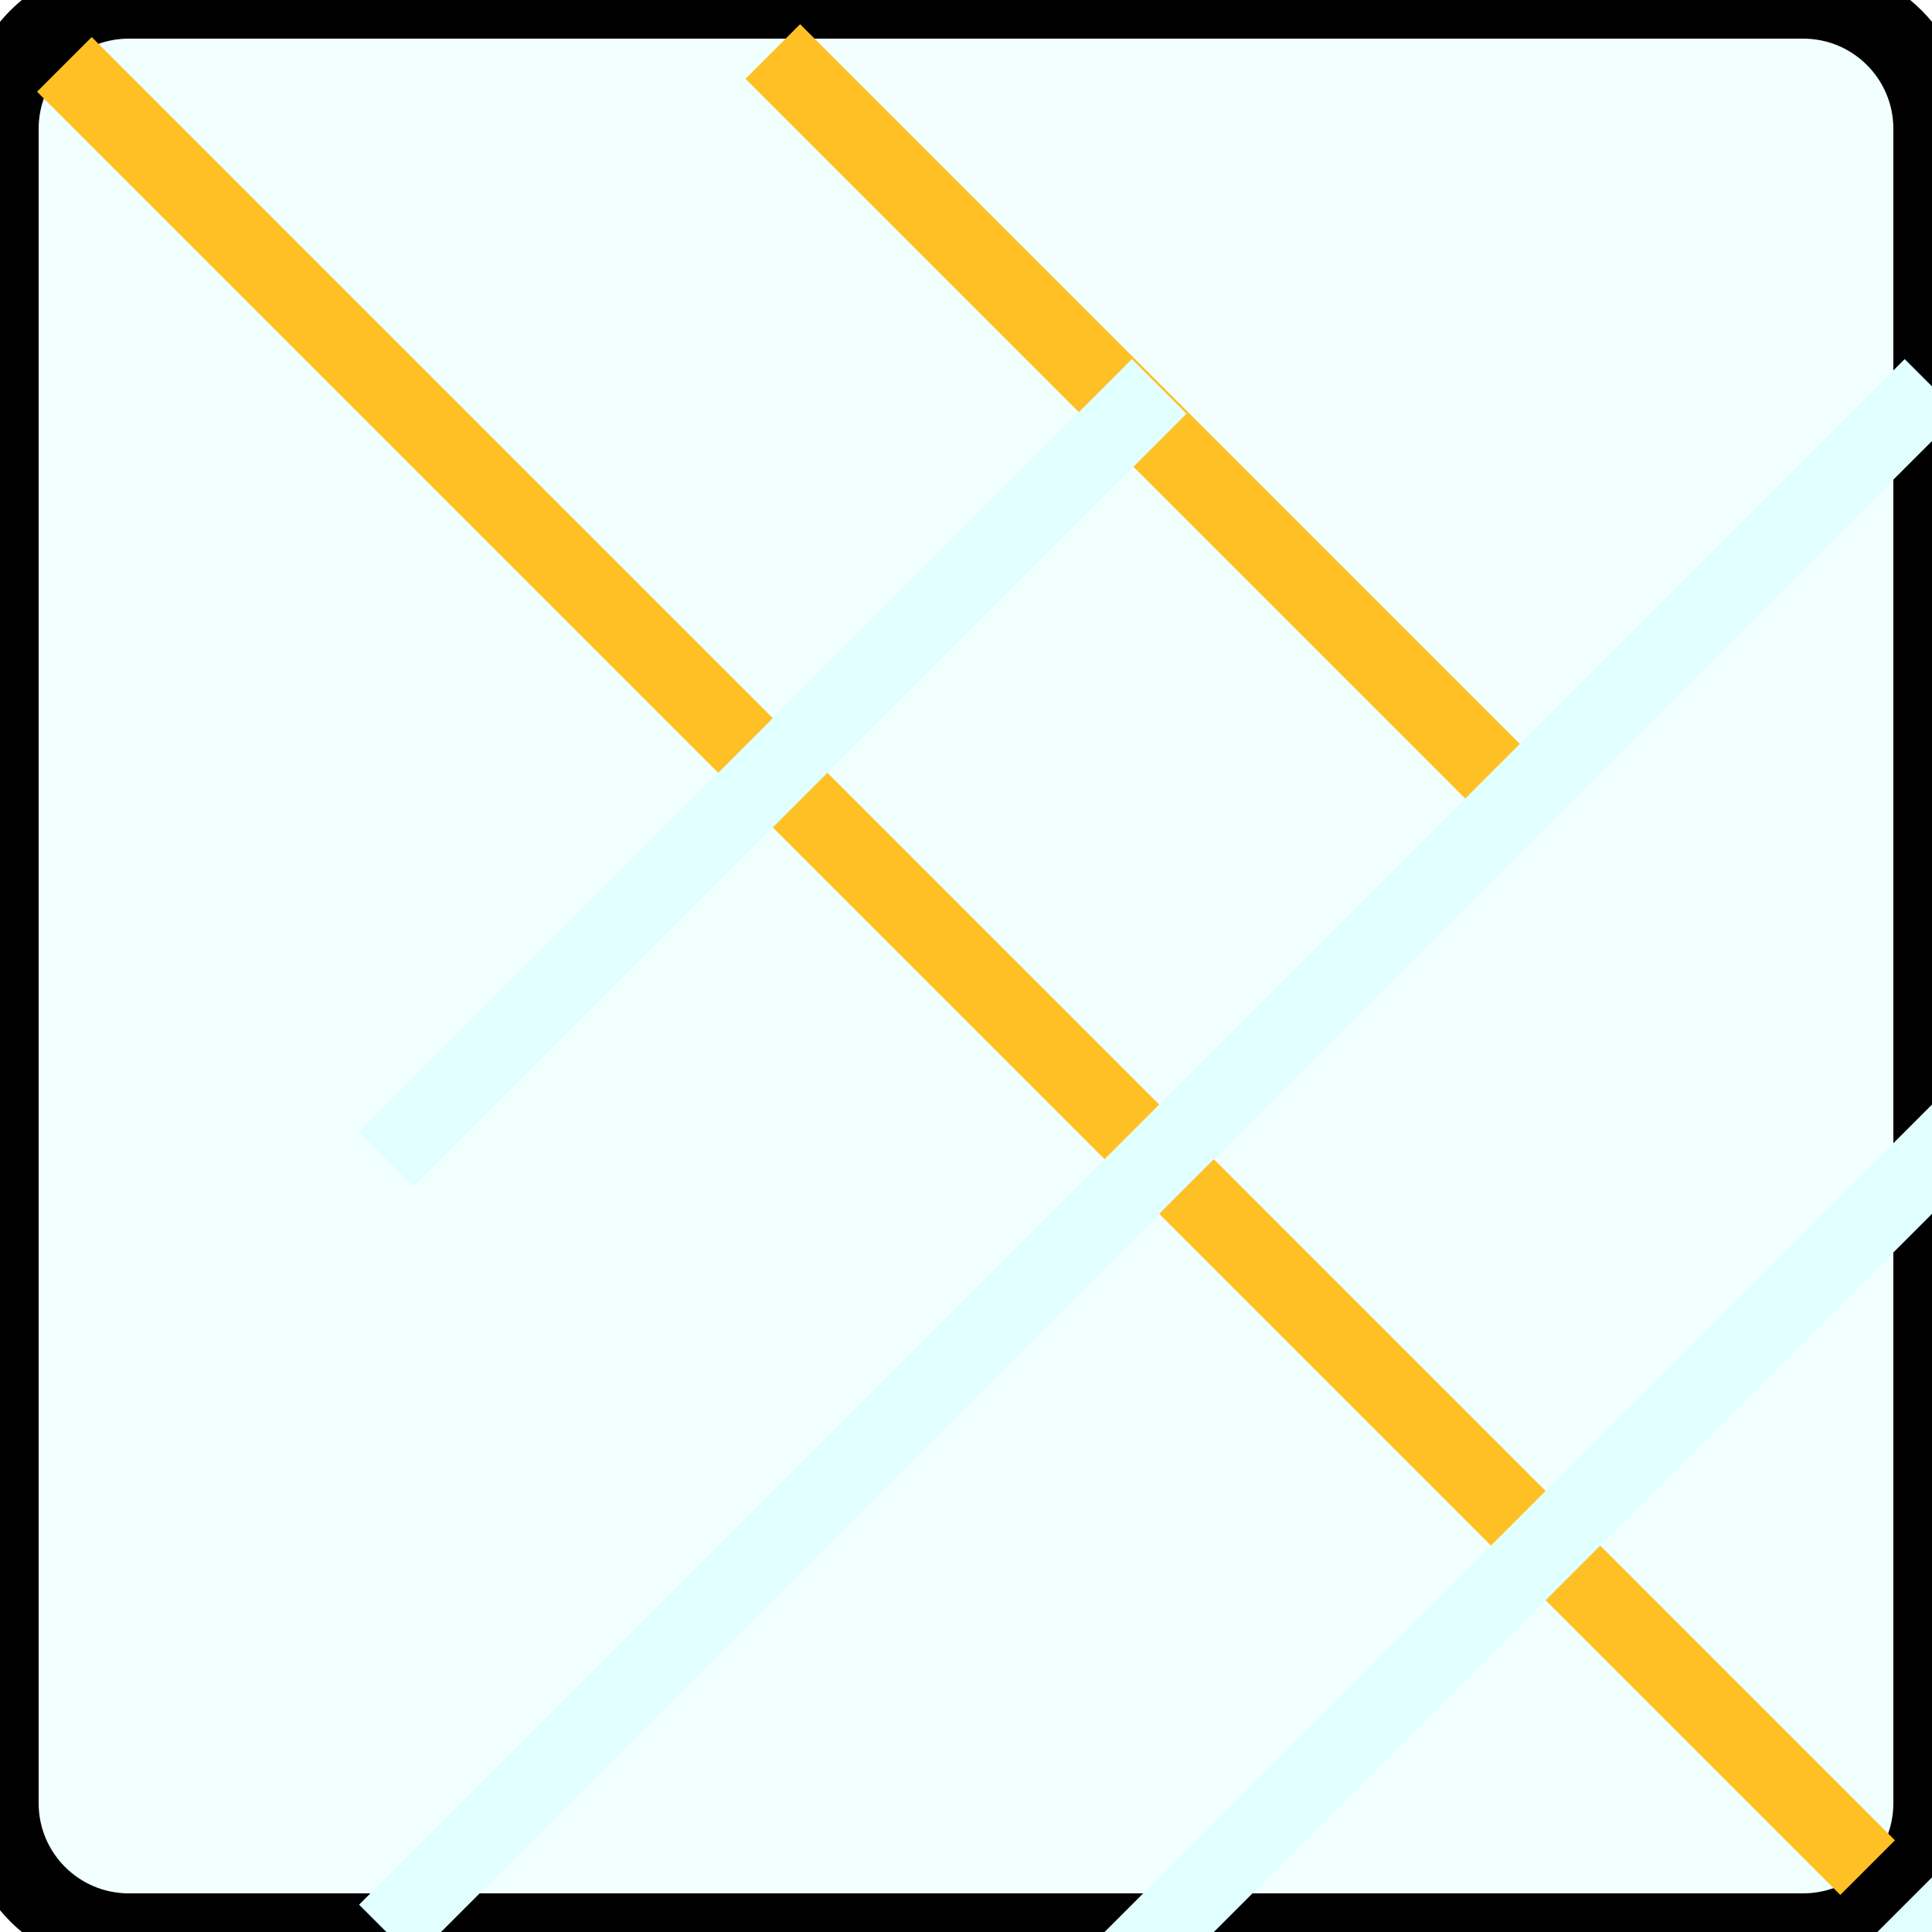
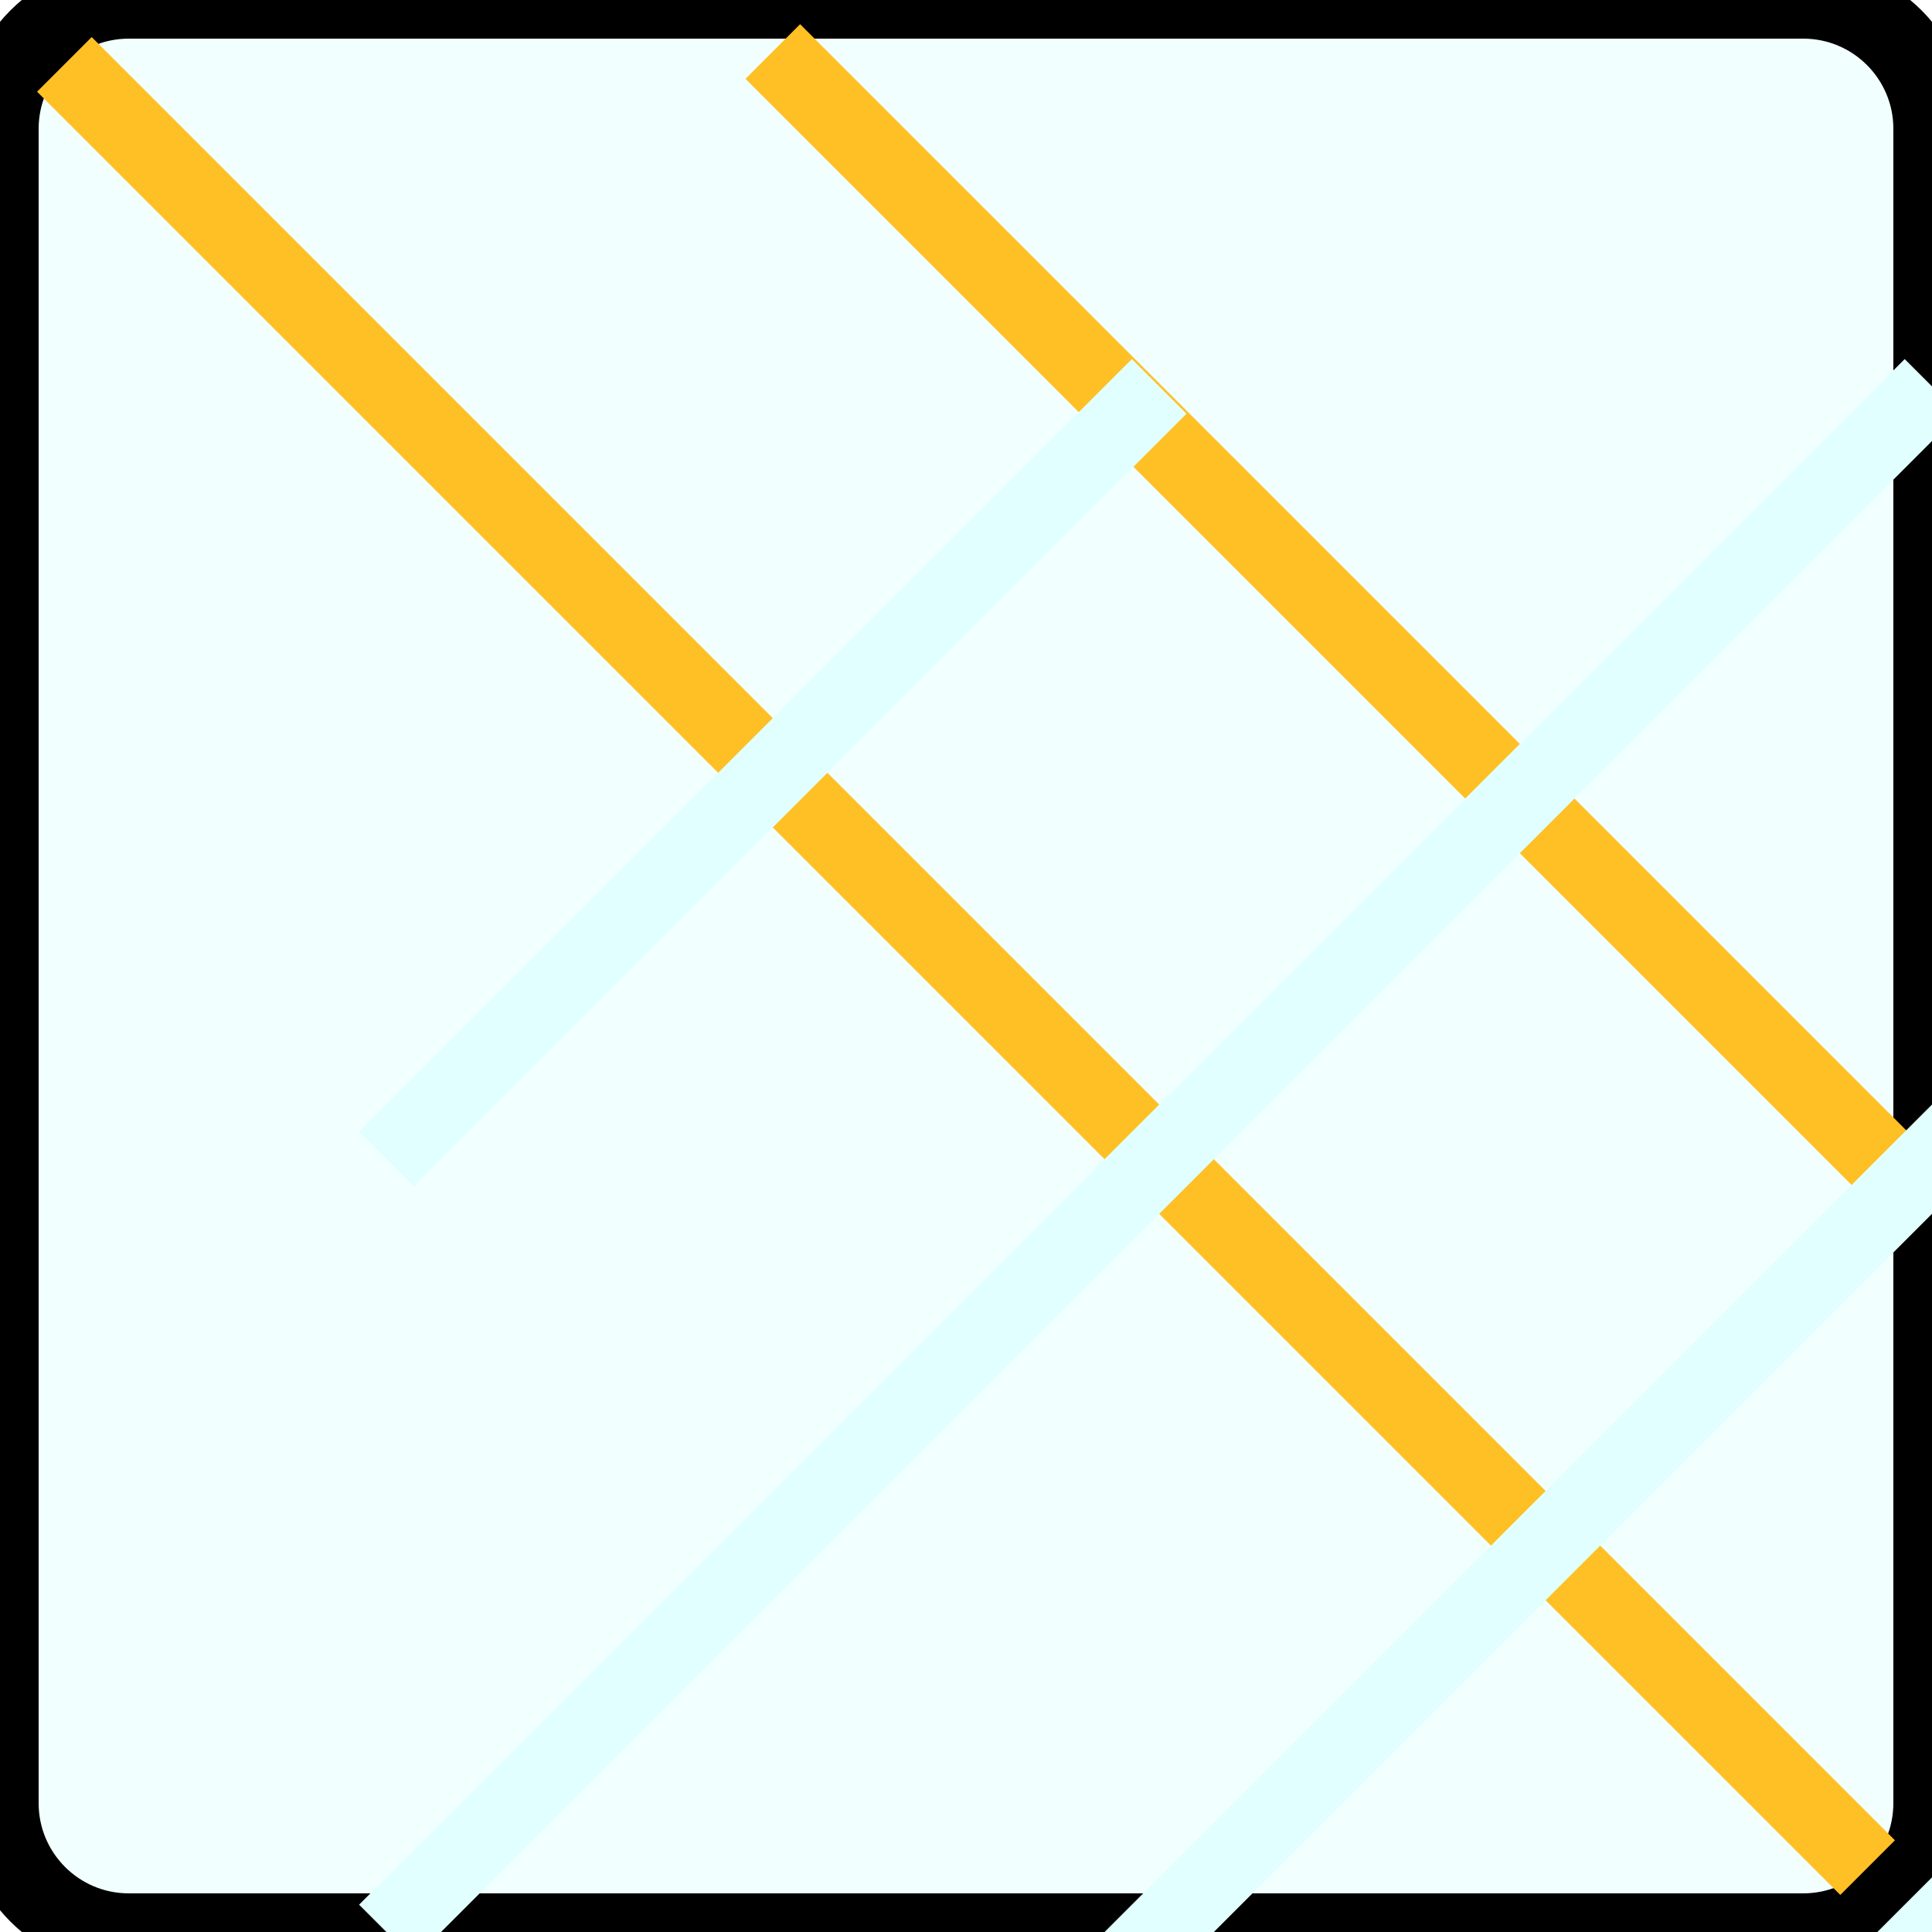
<svg xmlns="http://www.w3.org/2000/svg" height="150" width="150">
  <a id="bars">
    <rect rx="10" ry="10" width="150" height="150" fill="rgb(224,255,255)" fill-opacity="0.4" stroke=" black" stroke-width="6" />
    <path d="M 5 5 l 140 140" stroke="rgb(255,192,037)" stroke-width="6" />
-     <path d="M 60 4 l 60 60" stroke="rgb(255,192,037)" stroke-width="6" />
+     <path d="M 60 4 l 90 90" stroke="rgb(255,192,037)" stroke-width="6" />
    <path d="M 150 30 l 120 120" stroke="rgb(255,192,037)" stroke-width="6" />
    <path d="M 210 30 l 60 60" stroke="rgb(255,192,037)" stroke-width="6" />
    <path d="M 270 30 l -240 240" stroke="rgb(225,255,255)" stroke-width="6" />
    <path d="M 210 30 l -180 180" stroke="rgb(225,255,255)" stroke-width="6" />
    <path d="M 150 30 l -120 120" stroke="rgb(225,255,255)" stroke-width="6" />
    <path d="M 90 30 l -60 60" stroke="rgb(225,255,255)" stroke-width="6" />
  </a>
</svg>
